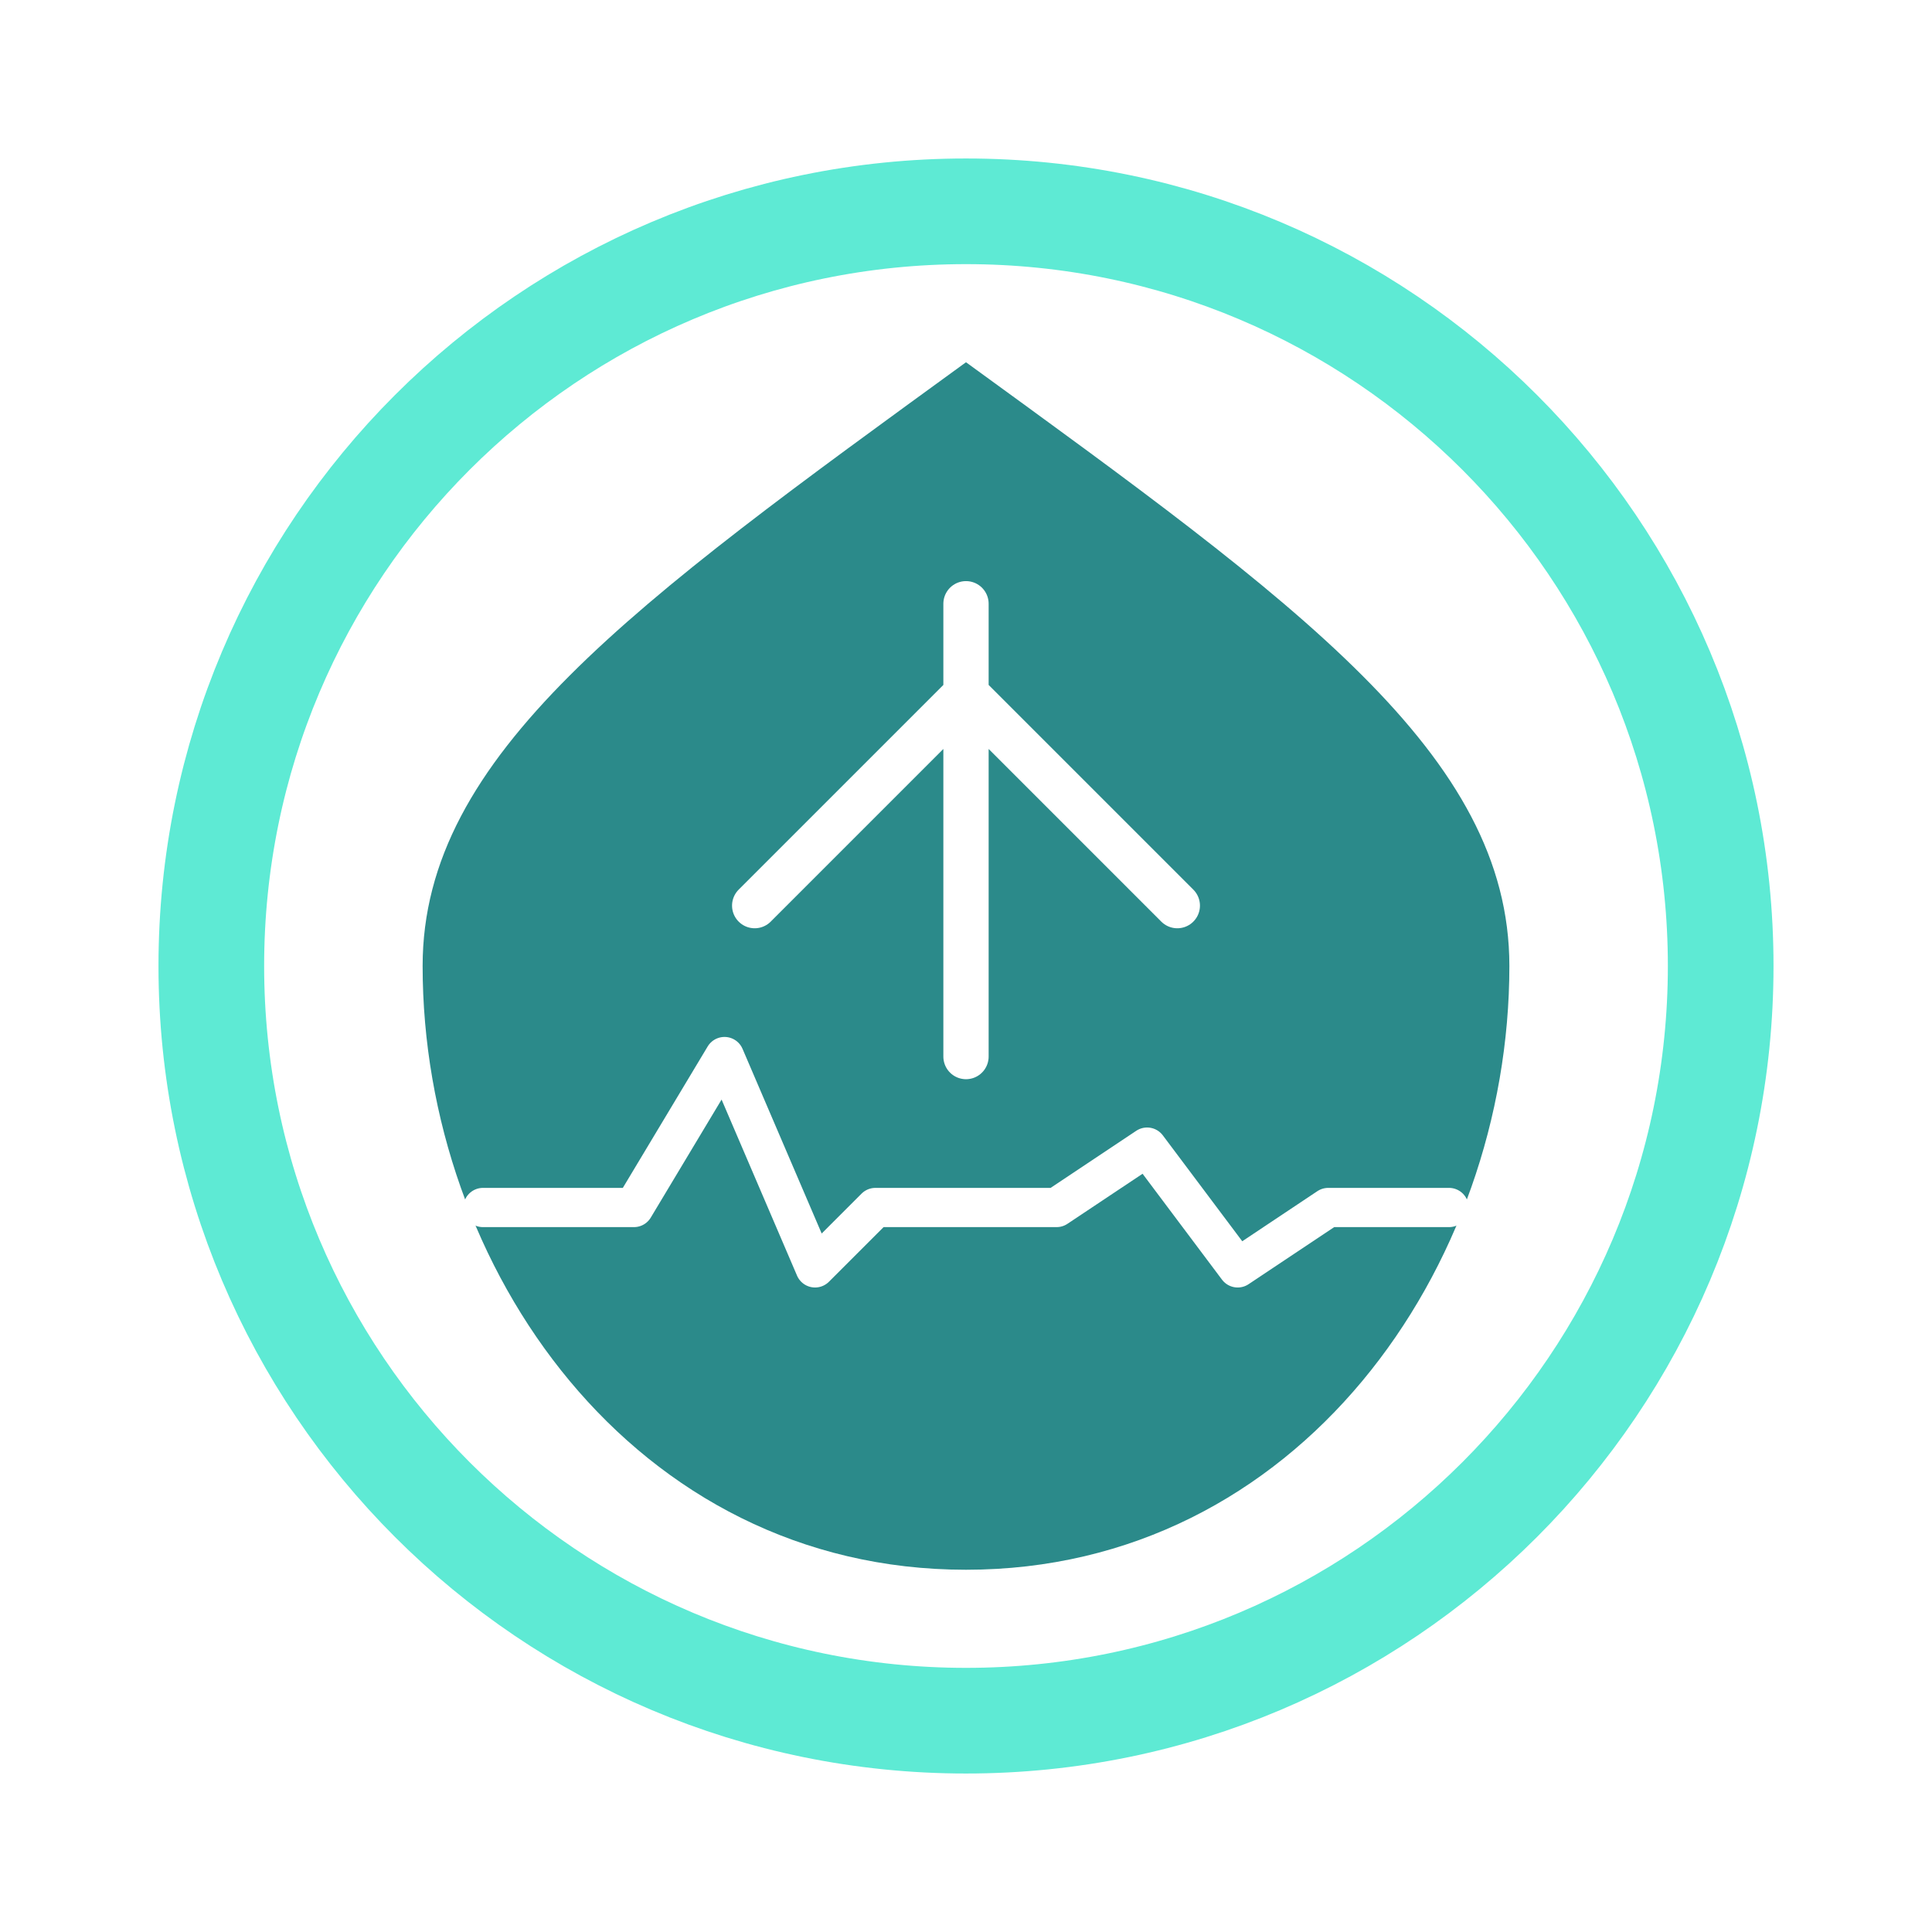
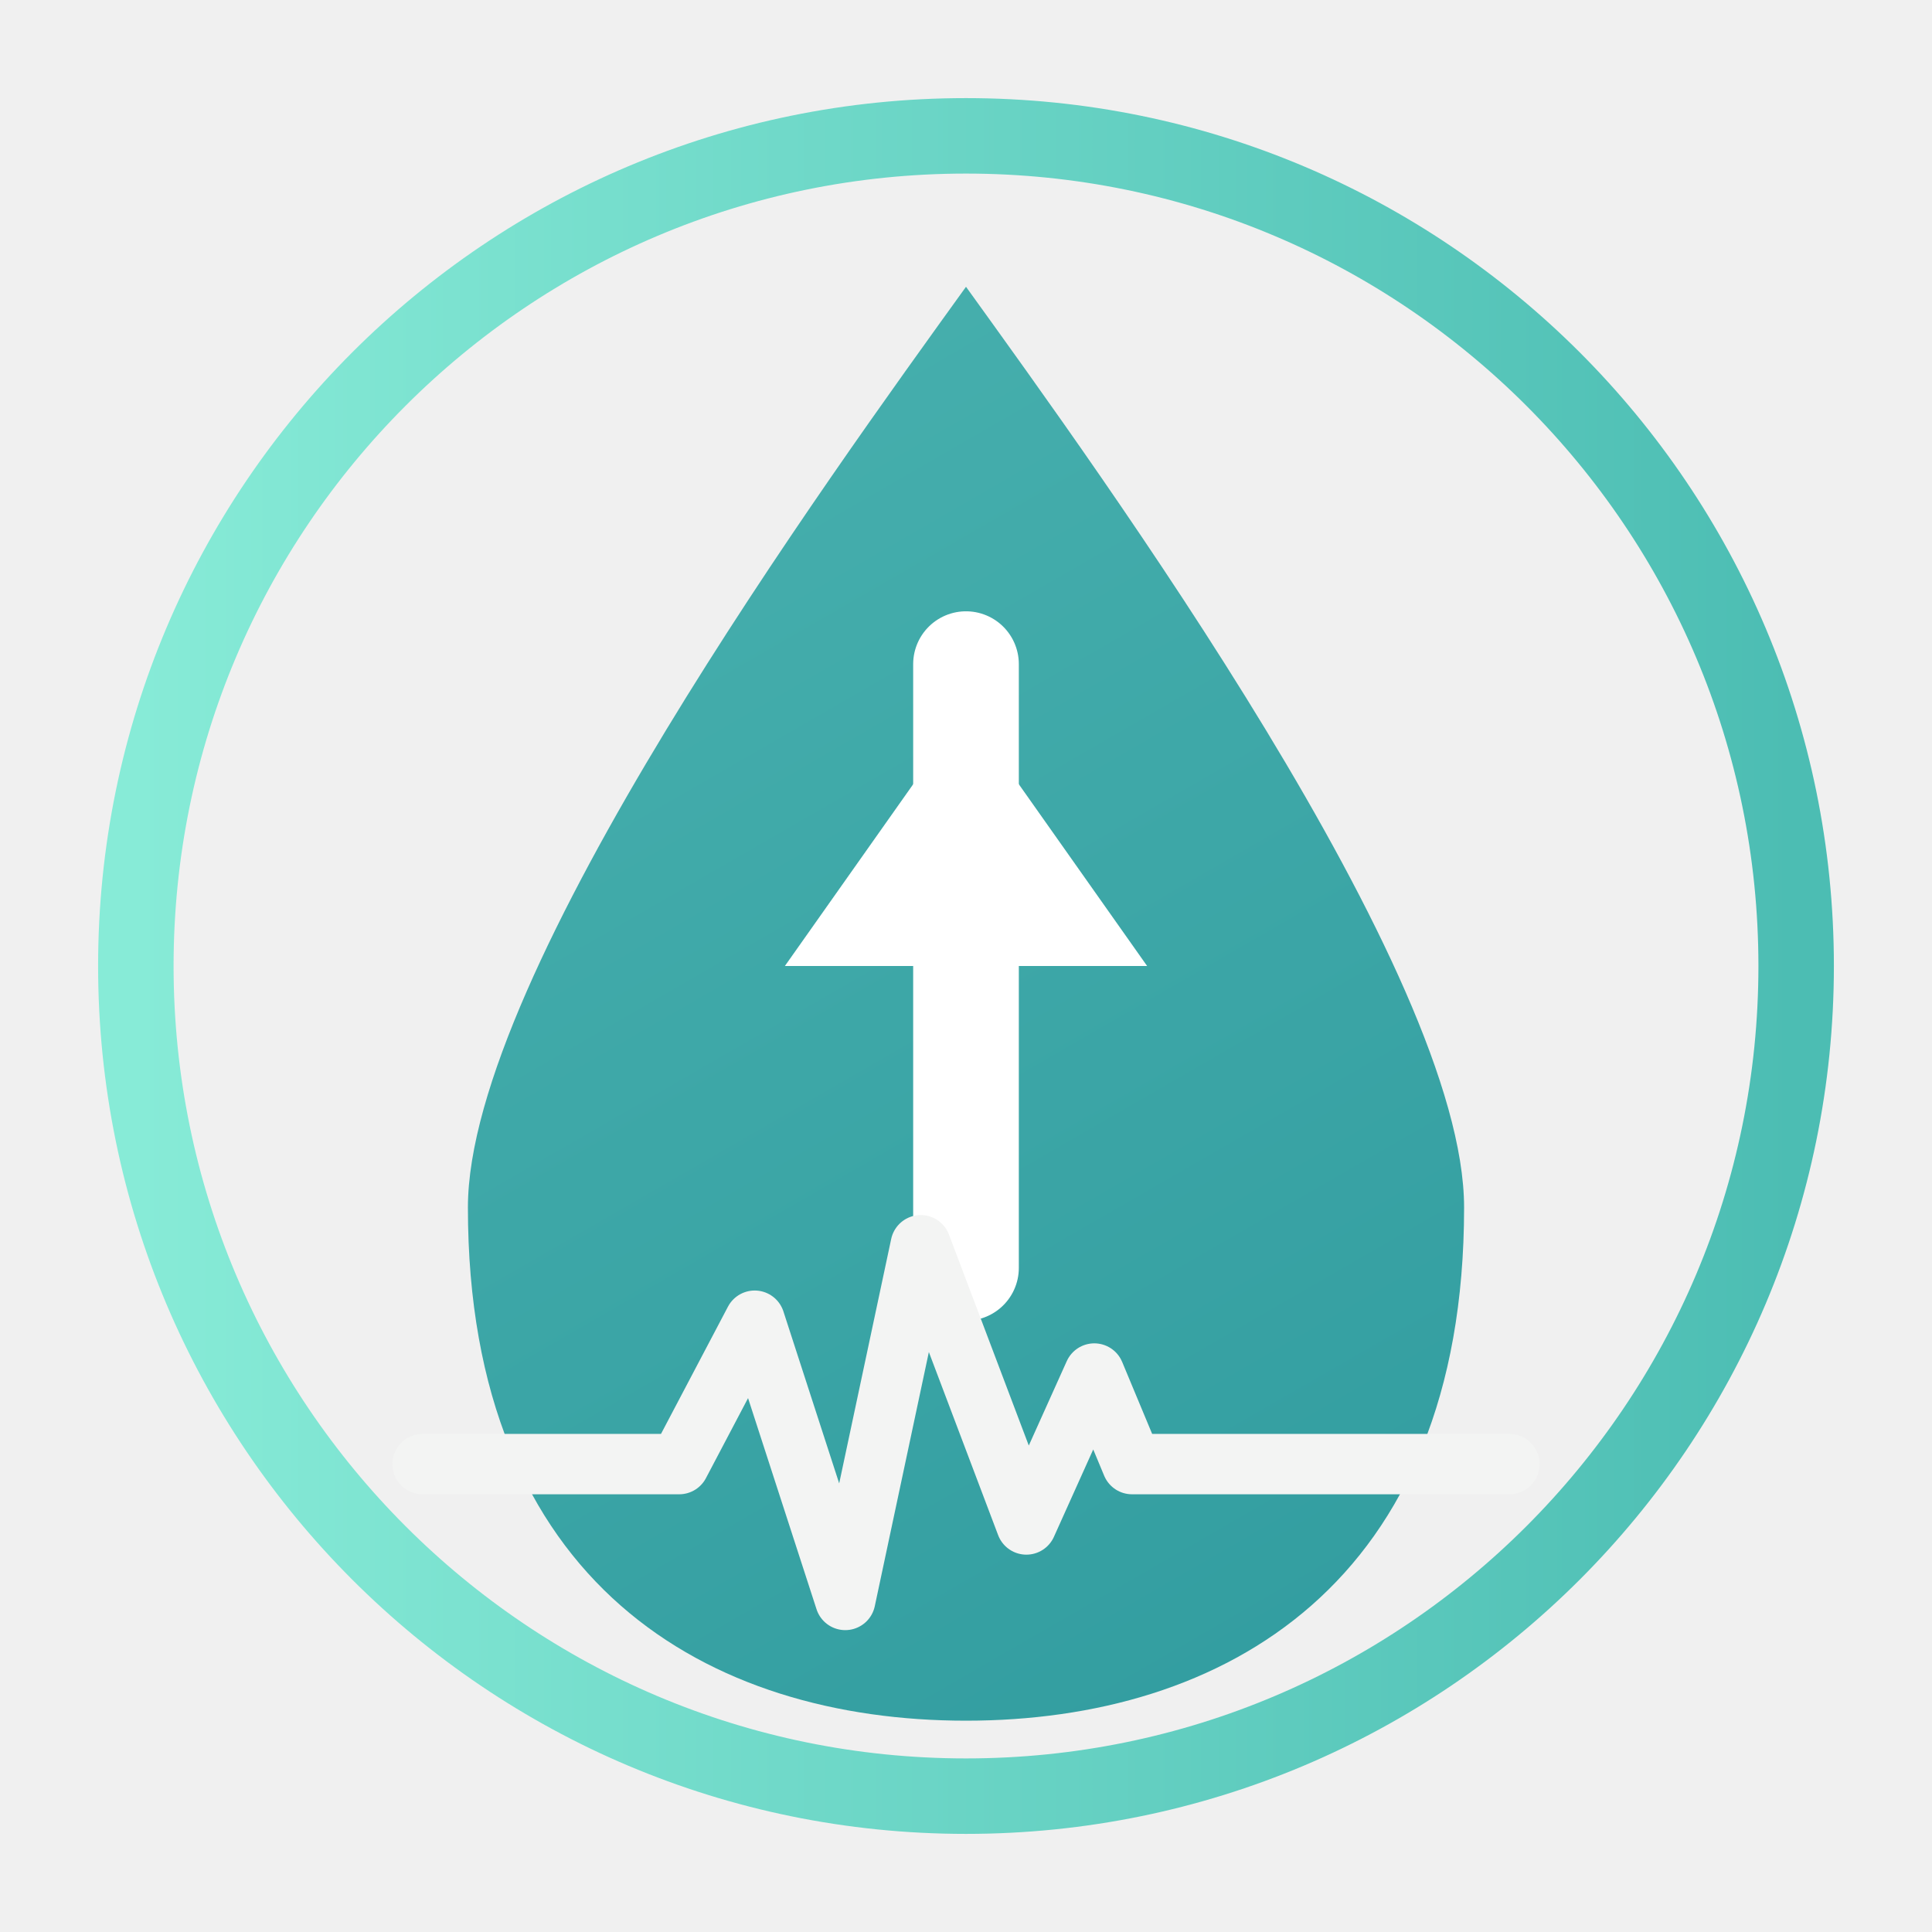
- <svg xmlns="http://www.w3.org/2000/svg" viewBox="0 0 64 64" role="img" aria-label="Vitaloop">
-   <rect width="64" height="64" fill="white" />
-   <circle cx="32" cy="32" r="25" stroke="#5EEAD4" stroke-width="3.5" fill="none" />
-   <path d="M 32 12 C 43 20 50 25 50 32 C 50 42 43 52 32 52 C 21 52 14 42 14 32 C 14 25 21 20 32 12 Z" fill="#2B8A8A" />
-   <path d="M 32 20 L 32 35 M 25 30 L 32 23 L 39 30" stroke="white" stroke-width="1.5" stroke-linecap="round" stroke-linejoin="round" fill="none" />
-   <path d="M 16 40 L 21 40 L 24 35 L 27 42 L 29 40 L 32 40 L 35 40 L 38 38 L 41 42 L 44 40 L 48 40" stroke="white" stroke-width="1.3" stroke-linecap="round" stroke-linejoin="round" fill="none" />
+ <svg xmlns="http://www.w3.org/2000/svg" viewBox="0 0 256 256" role="img" aria-label="Vitaloop favicon">
+   <defs>
+     <linearGradient id="ringGradient" x1="18" y1="128" x2="238" y2="128" gradientUnits="userSpaceOnUse">
+       <stop offset="0" stop-color="#87EBD7" />
+       <stop offset="1" stop-color="#4CBDB3" />
+     </linearGradient>
+     <linearGradient id="dropGradient" x1="88" y1="50" x2="186" y2="220" gradientUnits="userSpaceOnUse">
+       <stop offset="0" stop-color="#46AFAD" />
+       <stop offset="1" stop-color="#329DA0" />
+     </linearGradient>
+   </defs>
+   <circle cx="128" cy="128" r="110" fill="none" stroke="url(#ringGradient)" stroke-width="10" />
+   <path d="M128 38C146 63 194 129 194 160C194 210 162 228 128 228C94 228 62 210 62 160C62 129 110 63 128 38Z" fill="url(#dropGradient)" />
+   <path d="M128 88V168" stroke="#FFFFFF" stroke-width="14" stroke-linecap="round" />
+   <path d="M104 128L128 94L152 128H104Z" fill="#FFFFFF" />
+   <path d="M56 194H90L100 175L112 212L122 165L136 202L145 182L150 194H200" fill="none" stroke="#F3F4F3" stroke-width="8" stroke-linecap="round" stroke-linejoin="round" />
</svg>
